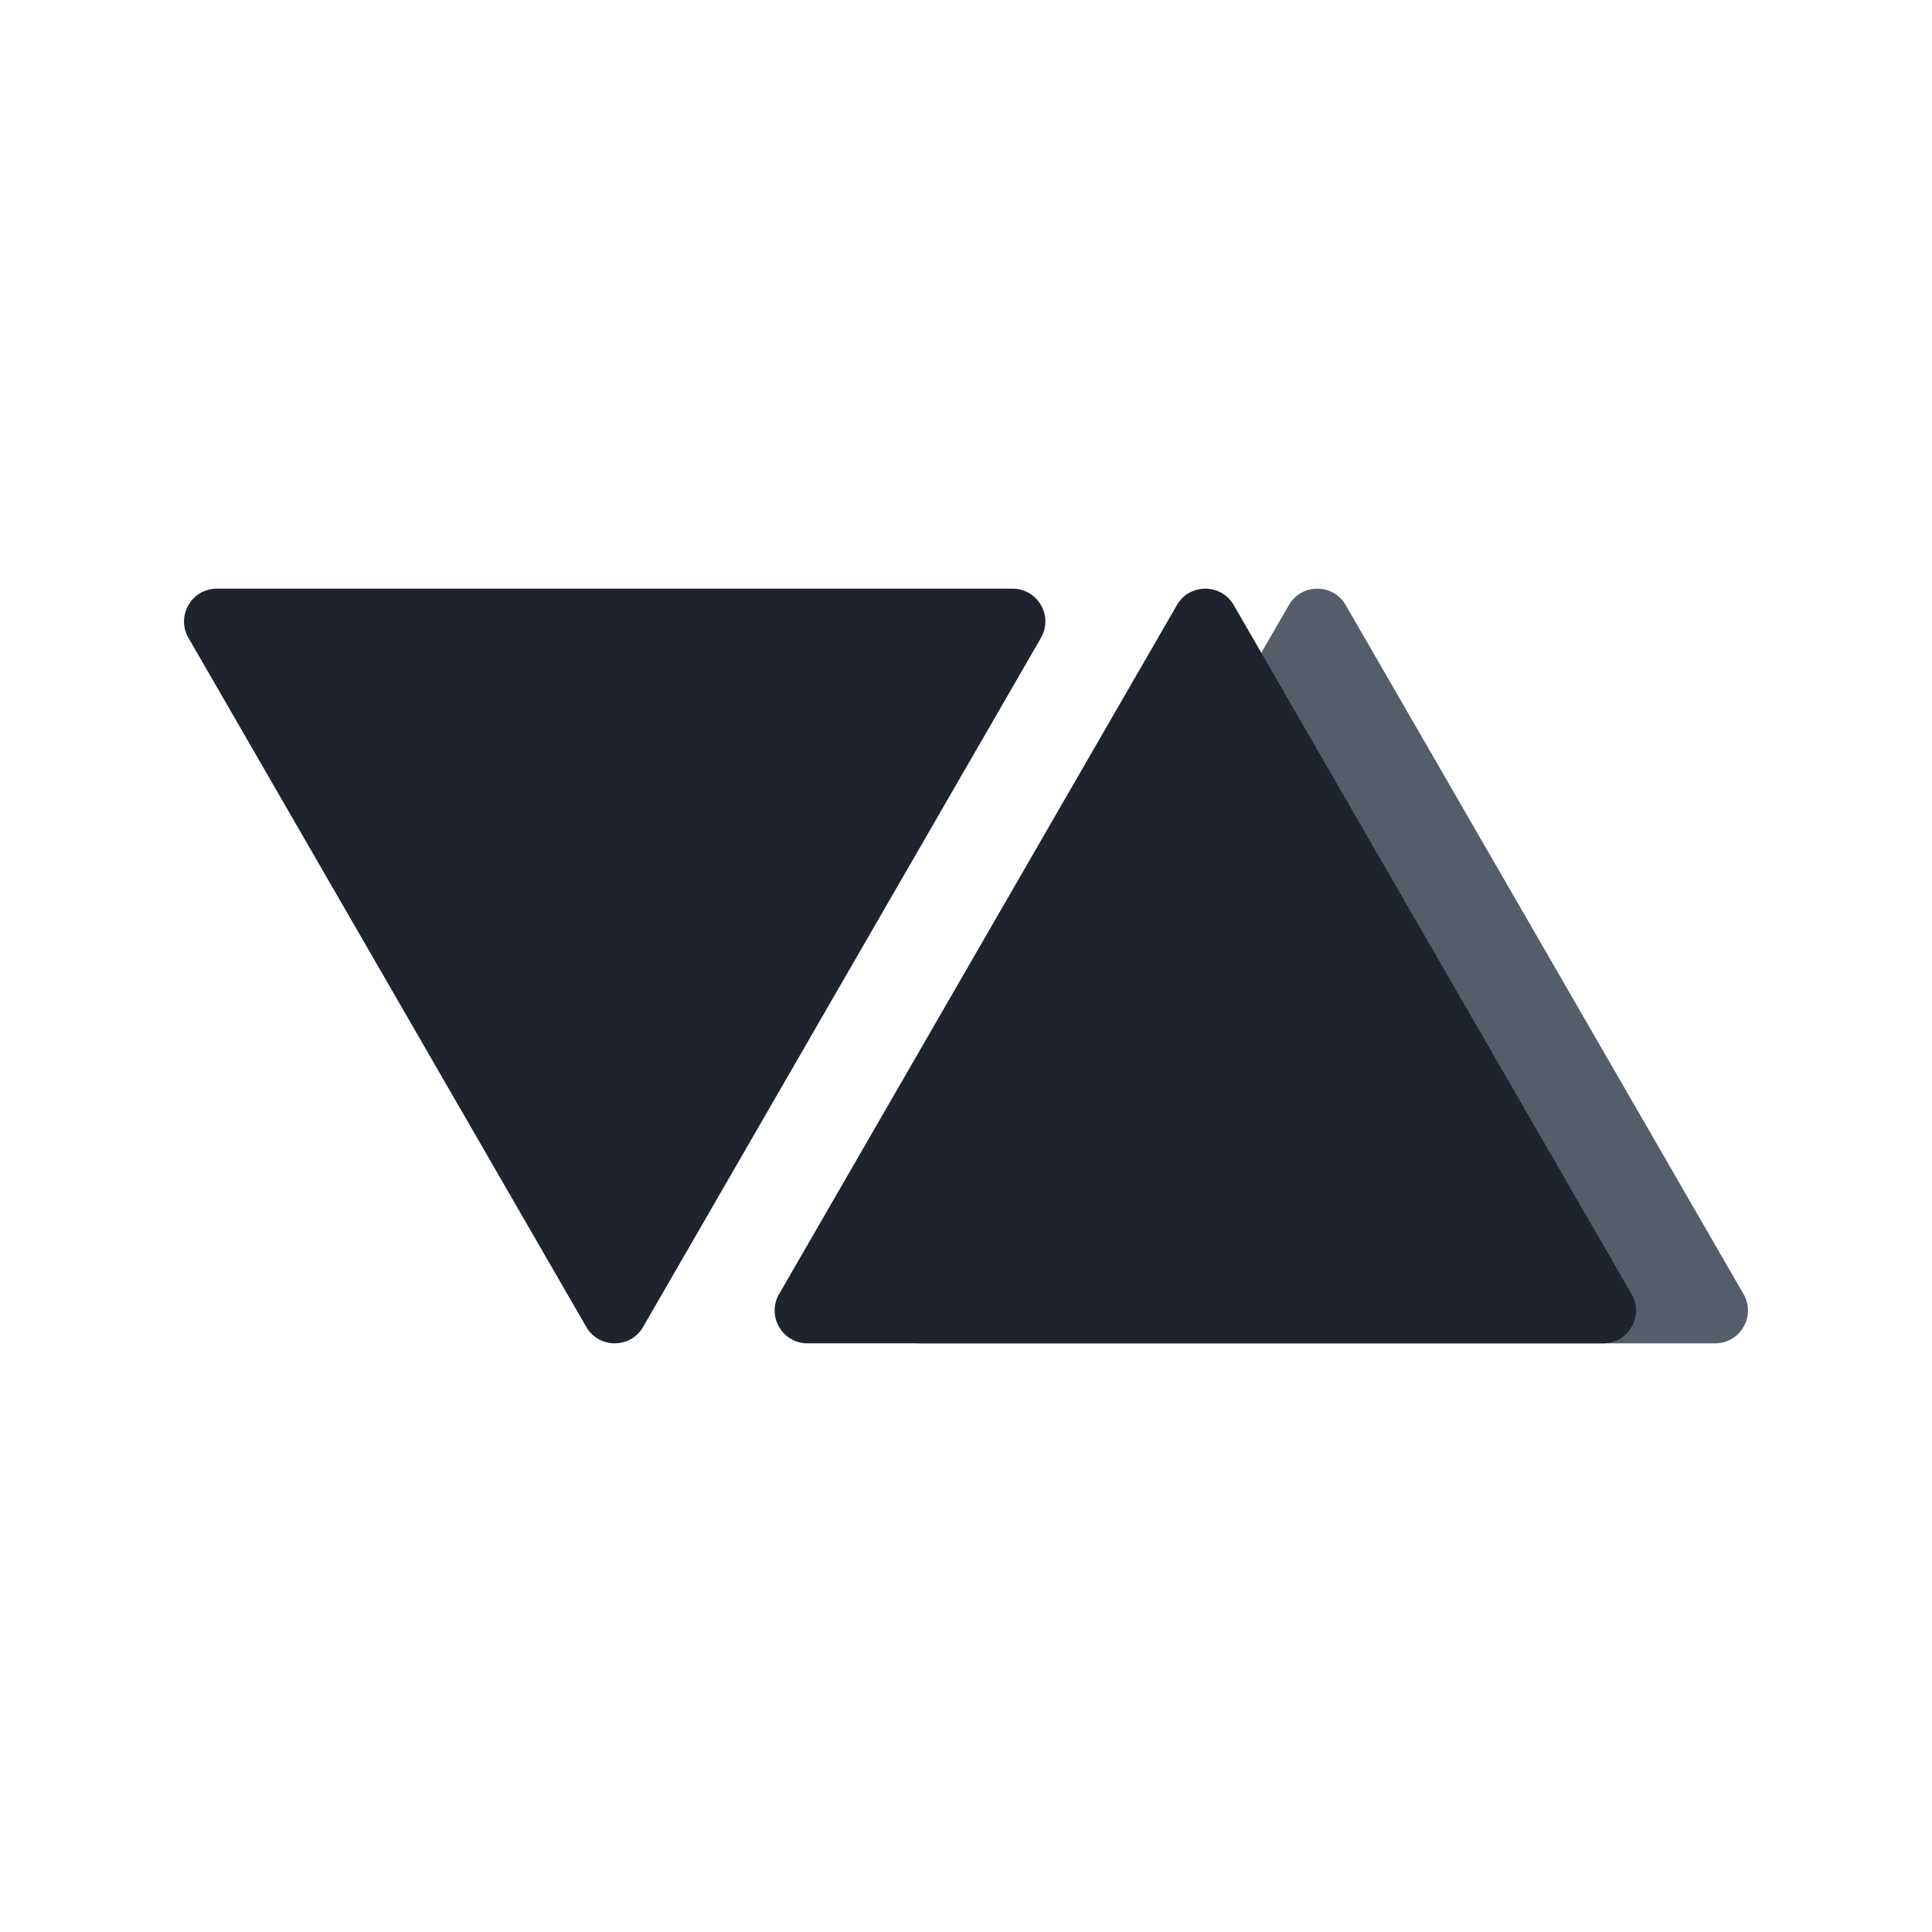
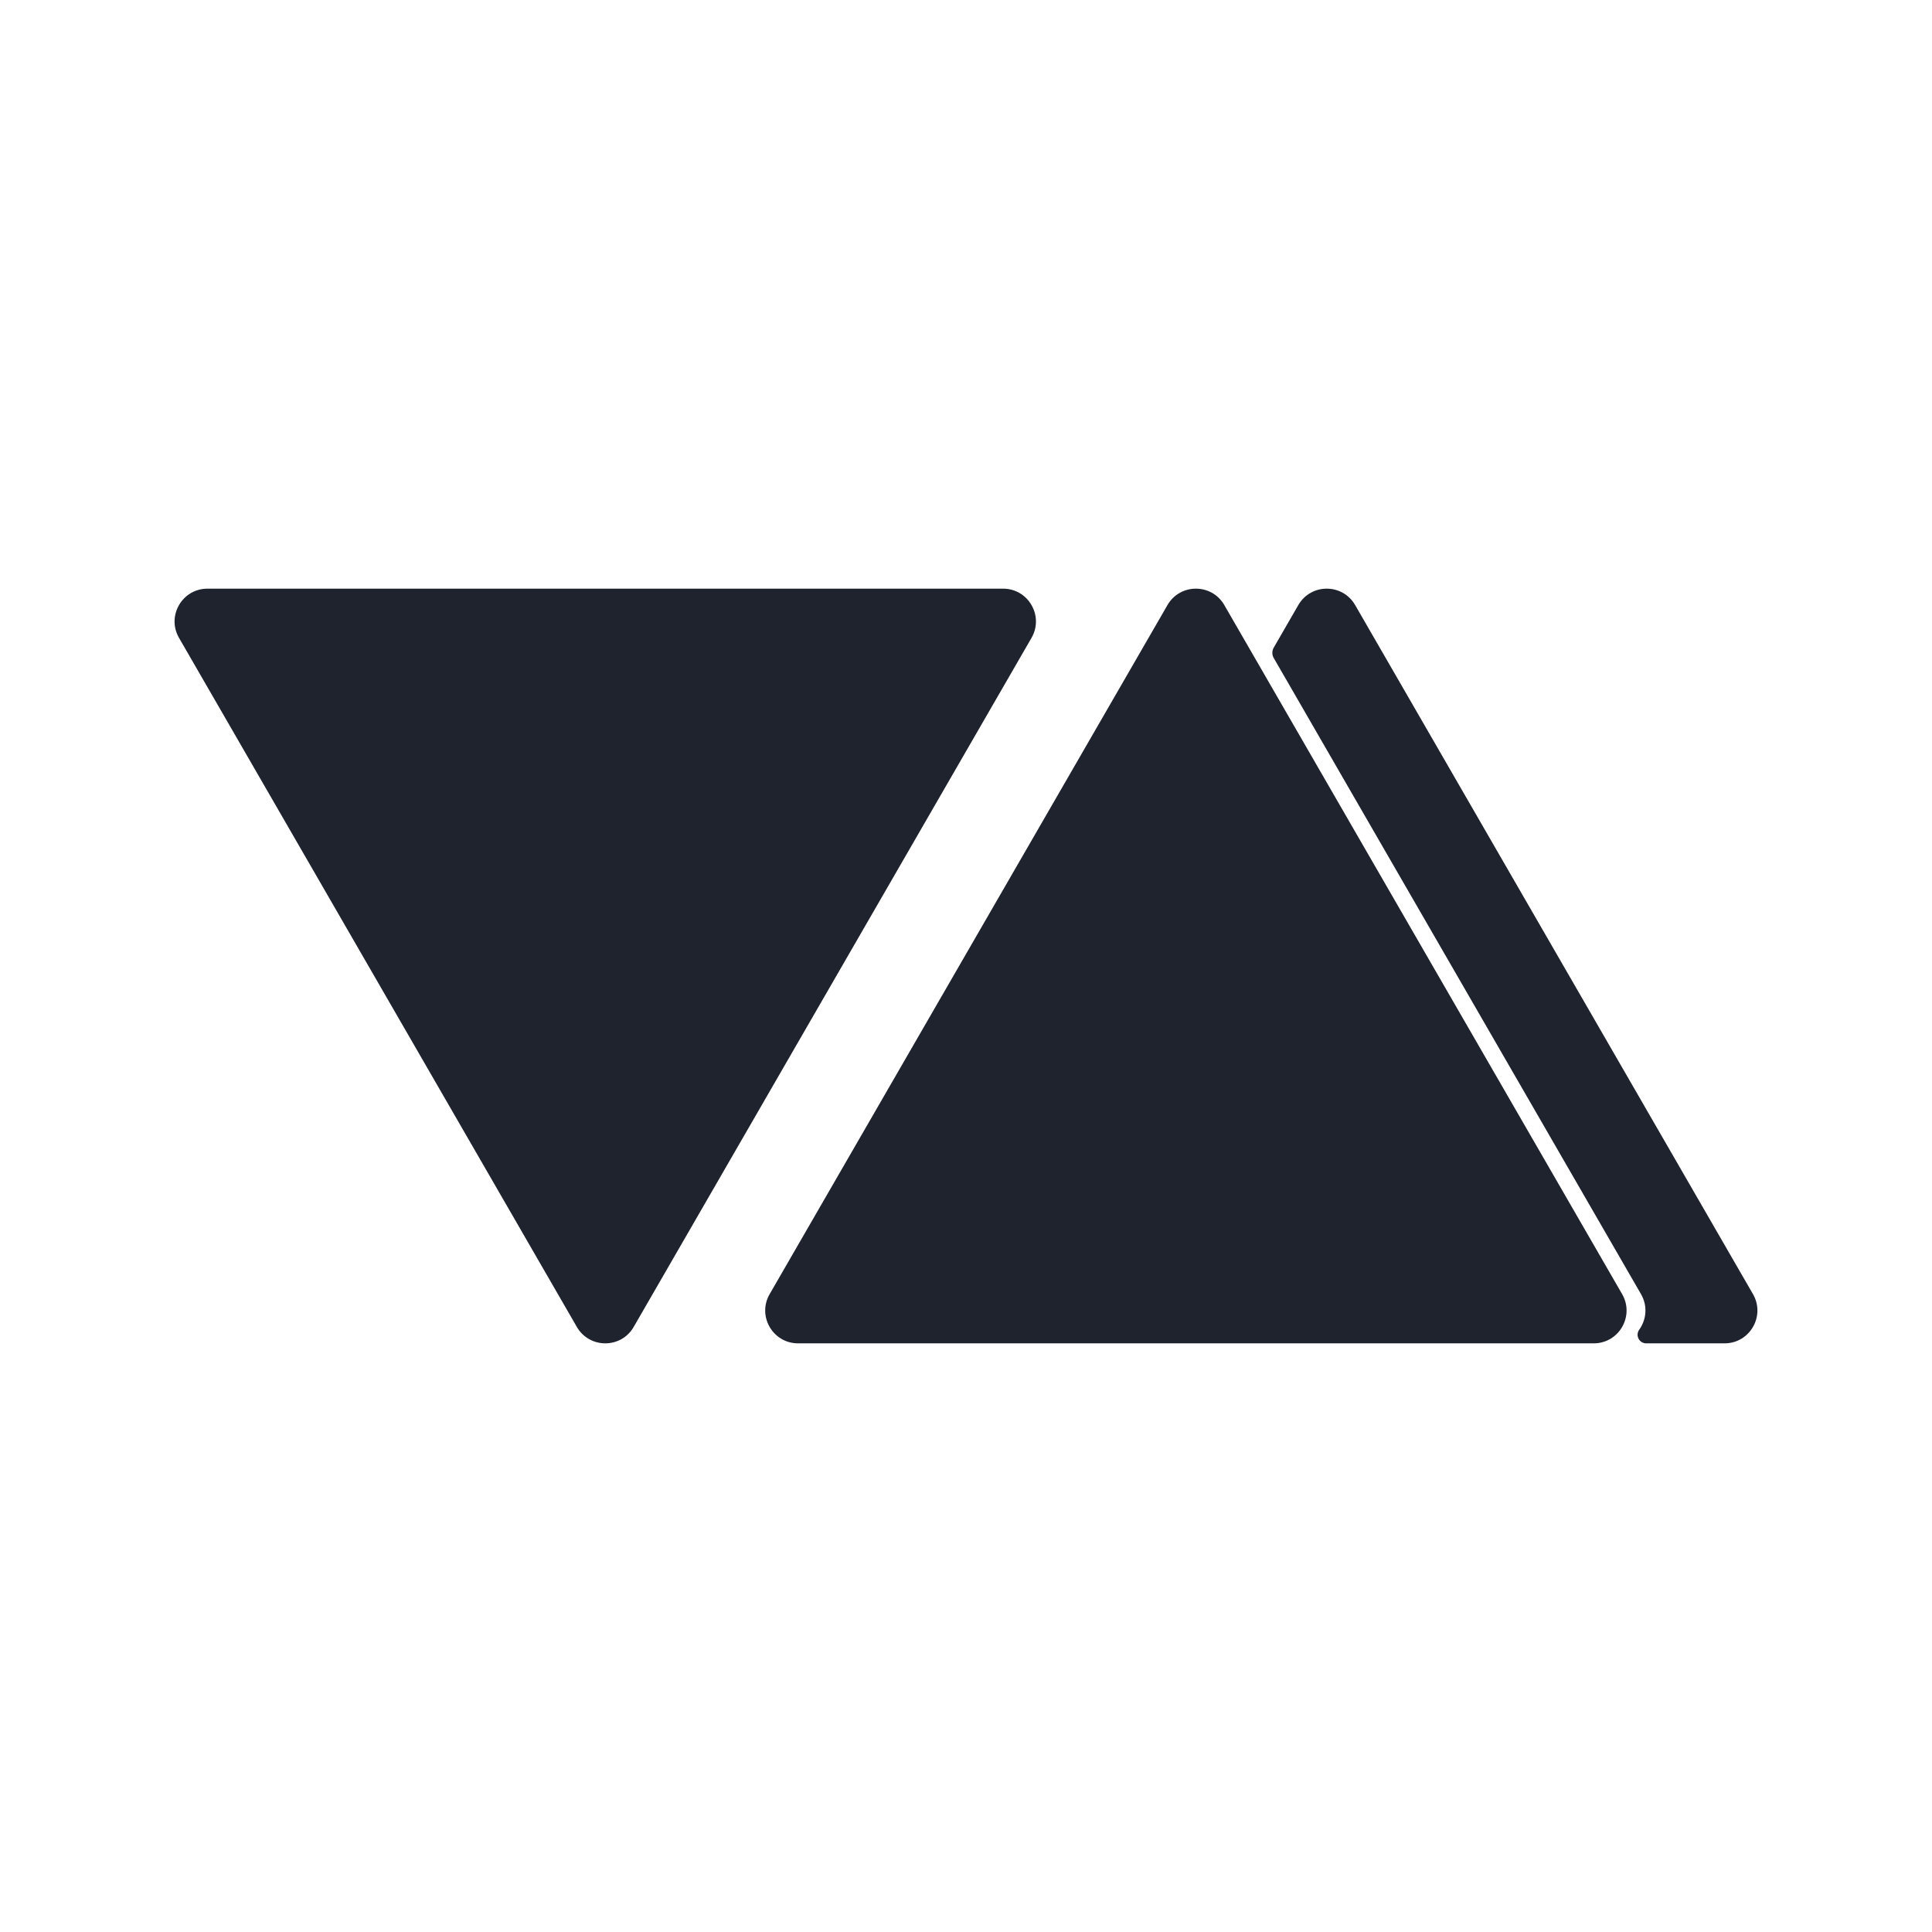
<svg xmlns="http://www.w3.org/2000/svg" width="100%" height="100%" viewBox="0 0 4096 4096" version="1.1" xml:space="preserve" style="fill-rule:evenodd;clip-rule:evenodd;stroke-linejoin:round;stroke-miterlimit:2;">
-   <g transform="matrix(34.78261,0,0,34.78261,10.16937,691.4783)">
-     <path d="M78.268,17C79.038,15.667 80.962,15.667 81.732,17L105.981,59C106.751,60.333 105.788,62 104.249,62L55.751,62C54.212,62 53.249,60.333 54.019,59L78.268,17Z" style="fill:rgb(85,92,106);fill-rule:nonzero;" />
-   </g>
-   <g transform="matrix(34.78261,0,0,34.78261,190.1694,691.4783)">
-     <path d="M66.268,17C67.038,15.667 68.962,15.667 69.732,17L93.981,59C94.751,60.333 93.788,62 92.249,62L43.751,62C42.212,62 41.249,60.333 42.019,59L66.268,17Z" style="fill:rgb(30,35,46);fill-rule:nonzero;" />
-   </g>
-   <g transform="matrix(34.78261,0,0,34.78261,190.1694,691.4783)">
-     <path d="M33.732,61C32.962,62.333 31.038,62.333 30.268,61L6.019,19C5.249,17.667 6.212,16 7.751,16L56.249,16C57.788,16 58.751,17.667 57.981,19L33.732,61Z" style="fill:rgb(30,35,46);fill-rule:nonzero;" />
-   </g>
+   <path d="M2700.394,1394.956c-3.906,-6.766 -3.906,-15.102 -0,-21.868c15.115,-26.18 52.138,-90.305 52.138,-90.305c26.776,-46.376 93.715,-46.376 120.49,0l843.443,1460.87c26.783,46.376 -6.713,104.348 -60.243,104.348l-166.176,0c-6.844,-0 -13.111,-3.834 -16.229,-9.926c-3.118,-6.093 -2.56,-13.418 1.443,-18.969c15.035,-20.944 18.528,-49.952 3.806,-75.453c0,0 -704.415,-1220.077 -778.673,-1348.696Z" style="fill:#1E232E;" />
+   <path d="M2475.14,1282.783c26.776,-46.376 93.715,-46.376 120.49,0l843.437,1460.87c26.772,46.376 -6.696,104.348 -60.247,104.348l-1686.866,0c-53.551,0 -87.023,-57.972 -60.247,-104.348l843.433,-1460.87Z" style="fill:#1E232E;fill-rule:nonzero;" />
+   <path d="M1343.46,2813.217c-26.776,46.376 -93.715,46.376 -120.49,0l-843.435,-1460.87c-26.776,-46.376 6.694,-104.348 60.245,-104.348l1686.866,0c53.551,0 87.023,57.972 60.247,104.348l-843.433,1460.87Z" style="fill:#1E232E;fill-rule:nonzero;" />
</svg>
